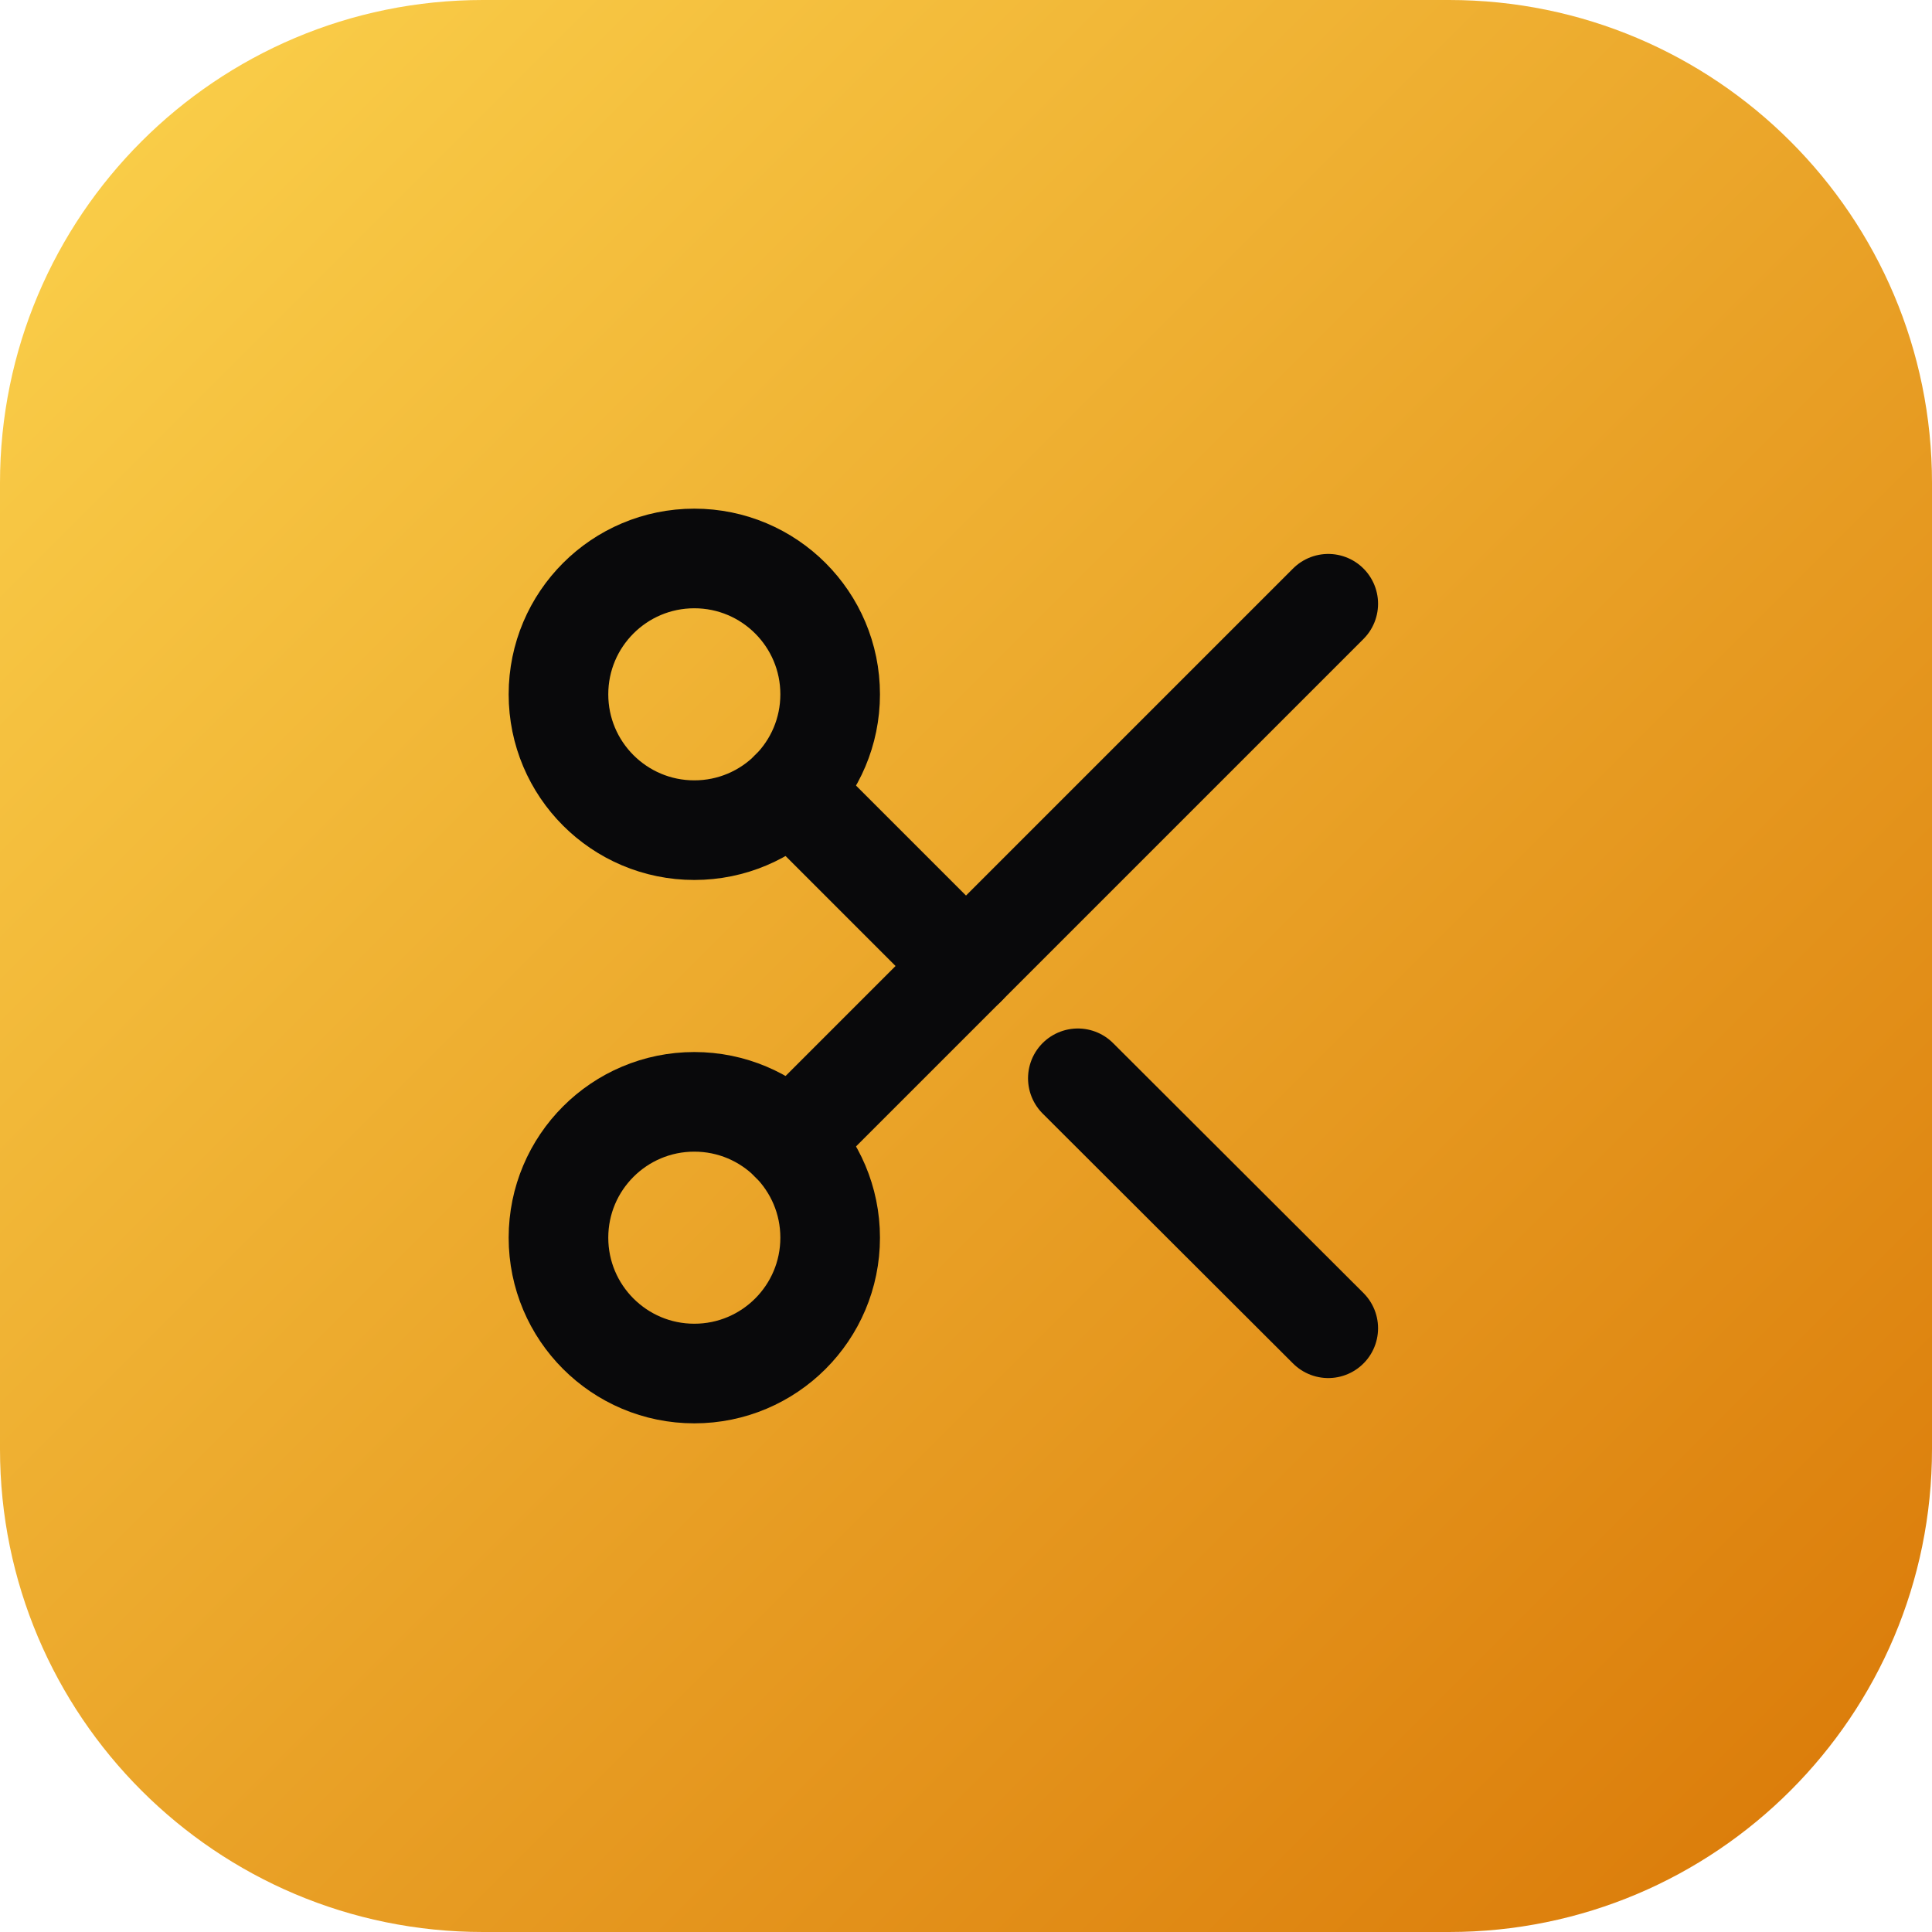
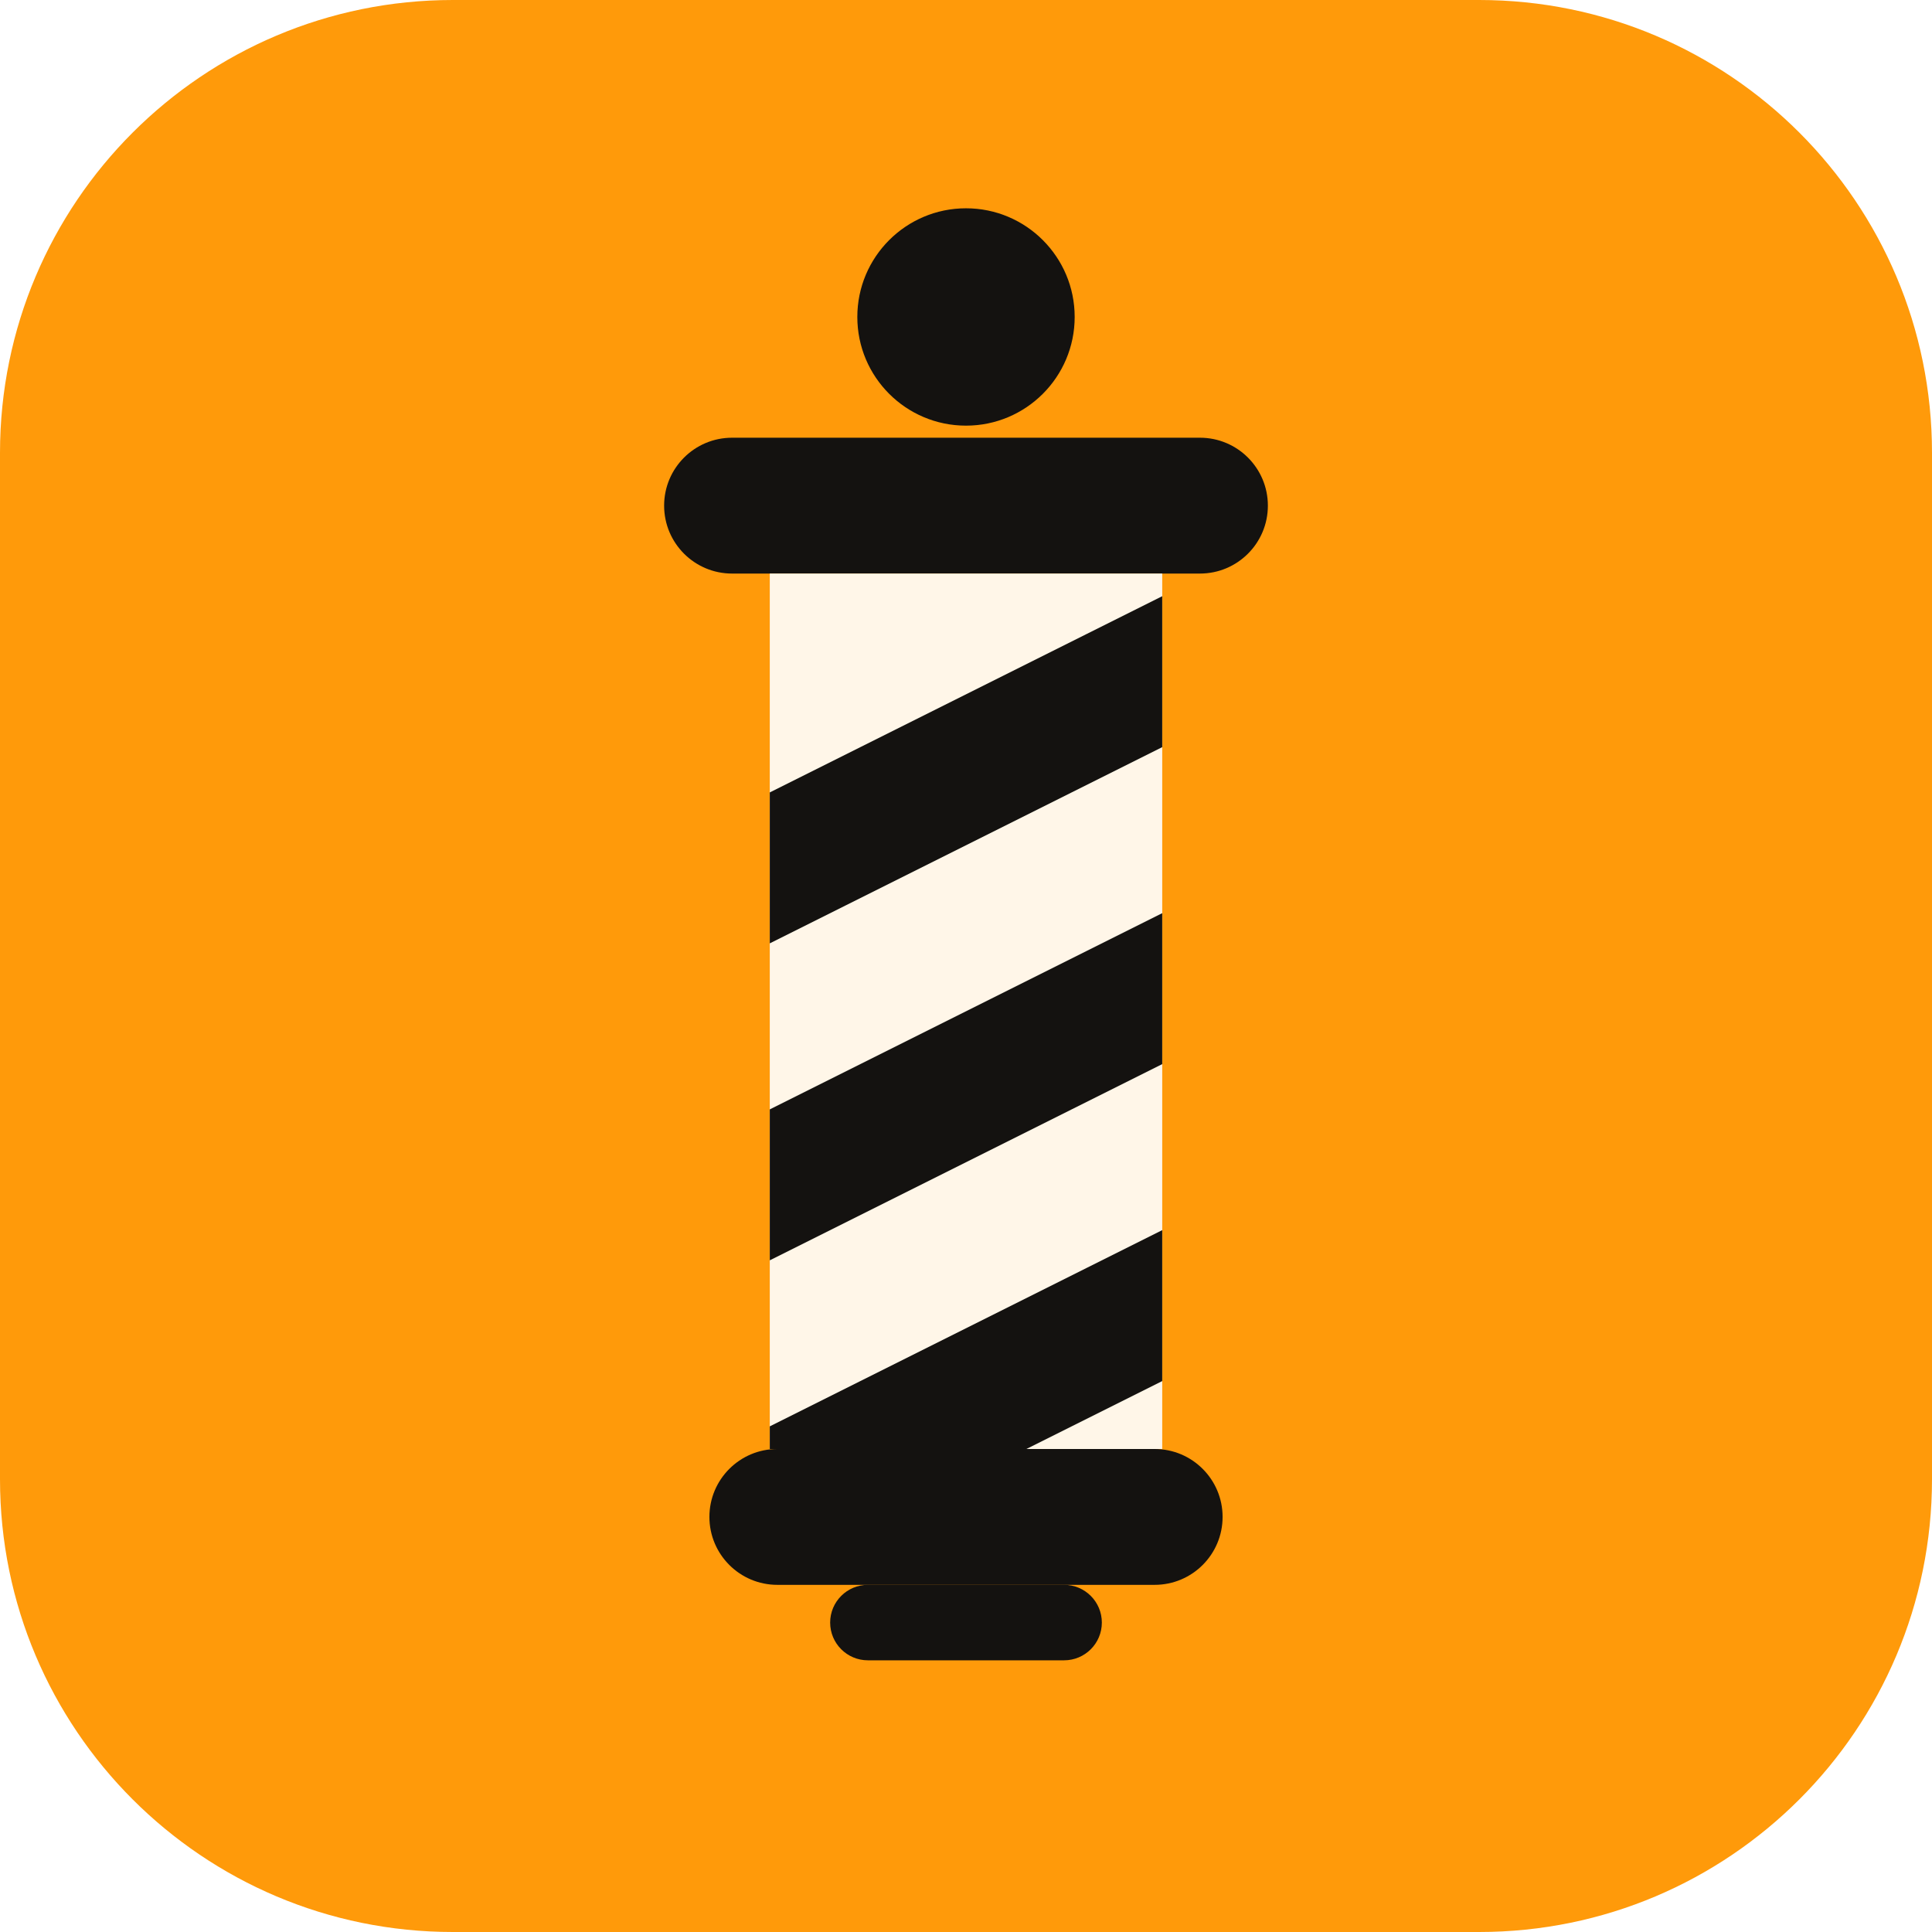
<svg xmlns="http://www.w3.org/2000/svg" viewBox="0 0 64 64">
  <defs>
-     <linearGradient id="g" x1="0" y1="0" x2="1" y2="1">
-       <stop offset="0" stop-color="#fcd34d" />
-       <stop offset="1" stop-color="#d97706" />
-     </linearGradient>
+     <clipPath id="c">
+       <rect x="25.5" y="19" width="13" height="29" />
+     </clipPath>
  </defs>
-   <rect width="64" height="64" rx="16" fill="url(#g)" />
-   <g fill="none" stroke="#09090b" stroke-width="2.2" stroke-linecap="round" stroke-linejoin="round" transform="translate(14 14) scale(1.5)">
-     <circle cx="6" cy="6" r="3" />
-     <circle cx="6" cy="18" r="3" />
-     <path d="M20 4 8.12 15.88" />
-     <path d="M14.47 14.48 20 20" />
-     <path d="M8.12 8.12 12 12" />
+   <rect width="64" height="64" rx="15" fill="#FF9A0A" />
+   <circle cx="32" cy="10.5" r="3.6" fill="#141210" />
+   <rect x="22" y="14.5" width="20" height="4.5" rx="2.25" fill="#141210" />
+   <rect x="25.5" y="19" width="13" height="29" fill="#FFF6E8" />
+   <g clip-path="url(#c)" fill="#141210">
+     <path d="M18 30 L46 16 L46 21 L18 35Z" />
+     <path d="M18 40.5 L46 26.5 L46 31.5 L18 45.5Z" />
+     <path d="M18 51 L46 37 L46 42 L18 56Z" />
  </g>
+   <rect x="23.5" y="48" width="17" height="4.5" rx="2.25" fill="#141210" />
+   <rect x="27.5" y="52.5" width="9" height="2.5" rx="1.25" fill="#141210" />
</svg>
